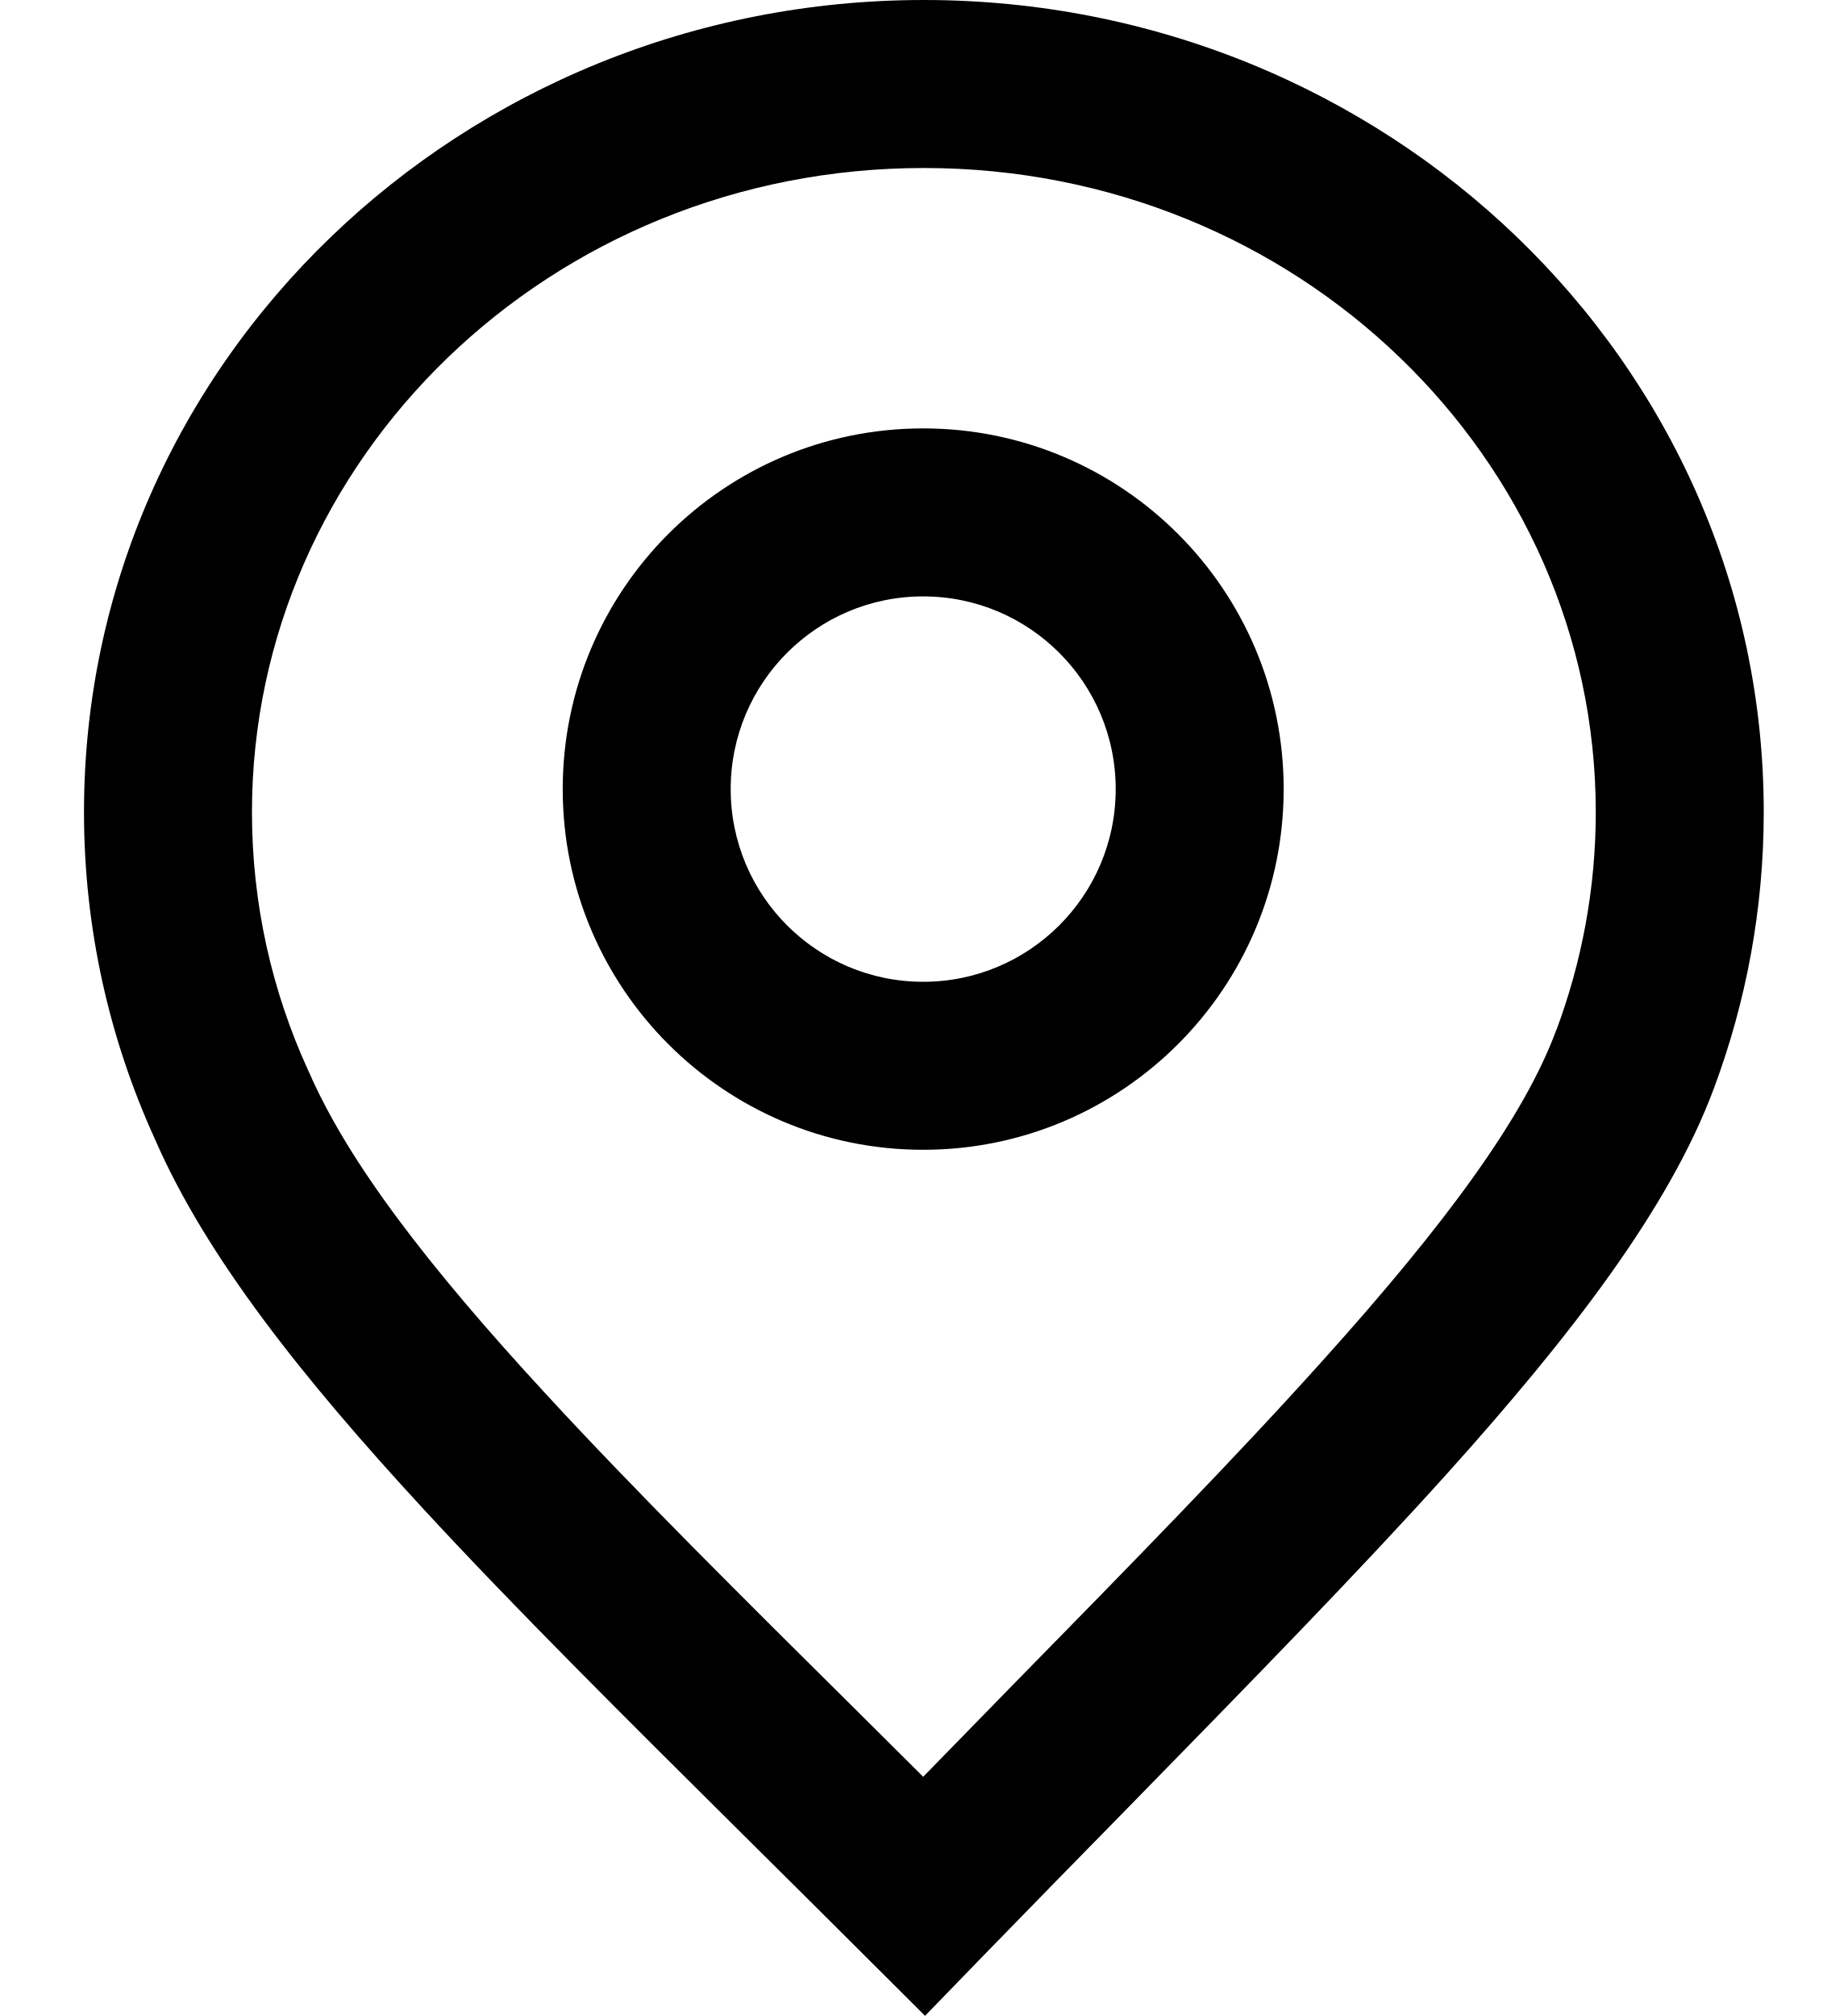
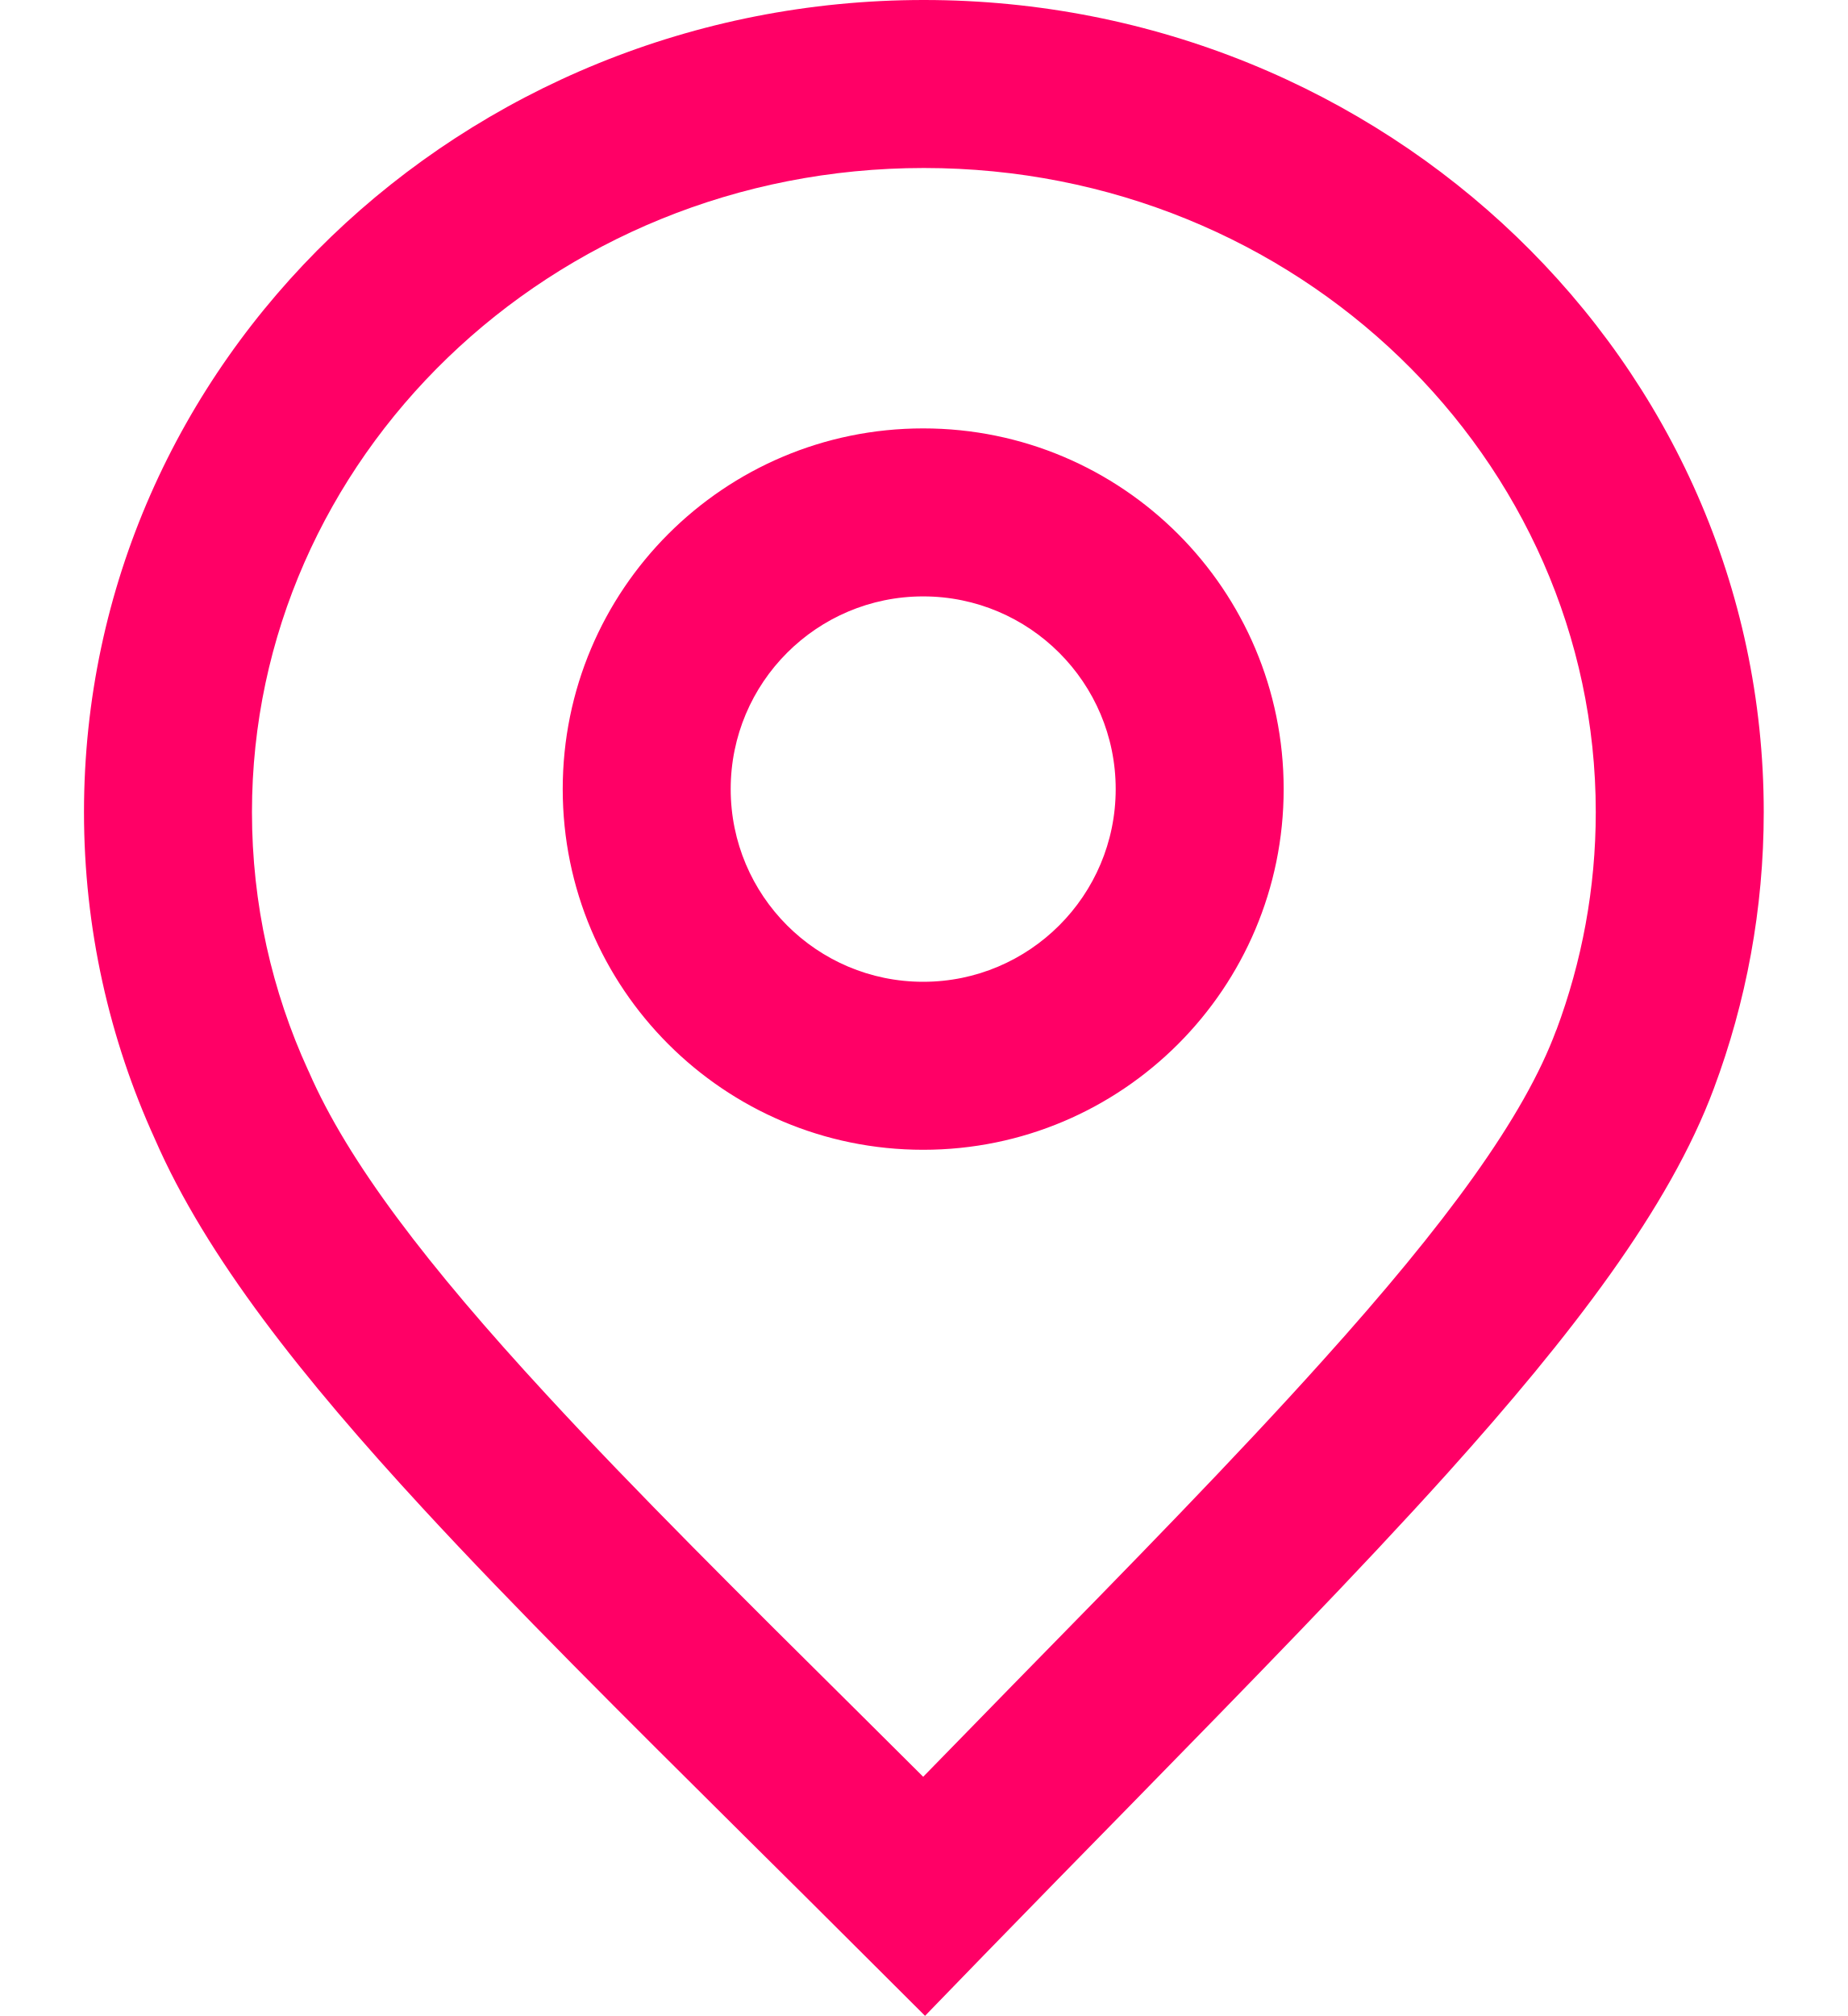
<svg xmlns="http://www.w3.org/2000/svg" width="11" height="12" viewBox="0 0 11 12" fill="none">
-   <path fill-rule="evenodd" clip-rule="evenodd" d="M5.5 0C2.756 0 0.5 2.147 0.5 4.834C0.5 5.526 0.651 6.186 0.923 6.782C1.228 7.482 1.803 8.204 2.517 8.978C3.062 9.569 3.716 10.218 4.436 10.933C4.667 11.162 4.905 11.398 5.148 11.641L5.507 11.999L5.86 11.635C6.157 11.33 6.445 11.035 6.724 10.751C7.437 10.022 8.083 9.362 8.618 8.768C9.353 7.95 9.938 7.192 10.203 6.479C10.395 5.965 10.5 5.411 10.5 4.834C10.5 2.147 8.244 0 5.5 0ZM1.5 4.834C1.5 2.734 3.273 1 5.5 1C7.727 1 9.5 2.734 9.5 4.834C9.5 5.289 9.417 5.725 9.266 6.13L9.265 6.131C9.074 6.649 8.608 7.284 7.874 8.099C7.355 8.677 6.732 9.313 6.025 10.034C5.854 10.21 5.677 10.39 5.496 10.576C5.371 10.451 5.248 10.329 5.128 10.21L5.128 10.21C4.412 9.5 3.78 8.873 3.252 8.3C2.546 7.535 2.071 6.915 1.838 6.378L1.838 6.378L1.834 6.37C1.619 5.9 1.5 5.381 1.5 4.834ZM4.35 4.697C4.35 4.063 4.863 3.55 5.496 3.55C6.128 3.55 6.642 4.063 6.642 4.697C6.642 5.331 6.128 5.844 5.496 5.844C4.863 5.844 4.35 5.331 4.35 4.697ZM5.496 2.55C4.31 2.55 3.35 3.511 3.35 4.697C3.35 5.882 4.31 6.844 5.496 6.844C6.681 6.844 7.642 5.882 7.642 4.697C7.642 3.511 6.681 2.55 5.496 2.55Z" fill="black" />
+   <path fill-rule="evenodd" clip-rule="evenodd" d="M5.5 0C2.756 0 0.5 2.147 0.5 4.834C0.5 5.526 0.651 6.186 0.923 6.782C1.228 7.482 1.803 8.204 2.517 8.978C3.062 9.569 3.716 10.218 4.436 10.933C4.667 11.162 4.905 11.398 5.148 11.641L5.507 11.999L5.86 11.635C6.157 11.33 6.445 11.035 6.724 10.751C7.437 10.022 8.083 9.362 8.618 8.768C9.353 7.95 9.938 7.192 10.203 6.479C10.395 5.965 10.5 5.411 10.5 4.834C10.5 2.147 8.244 0 5.5 0ZM1.5 4.834C1.5 2.734 3.273 1 5.5 1C7.727 1 9.5 2.734 9.5 4.834C9.5 5.289 9.417 5.725 9.266 6.13L9.265 6.131C9.074 6.649 8.608 7.284 7.874 8.099C7.355 8.677 6.732 9.313 6.025 10.034C5.854 10.21 5.677 10.39 5.496 10.576C5.371 10.451 5.248 10.329 5.128 10.21L5.128 10.21C4.412 9.5 3.78 8.873 3.252 8.3C2.546 7.535 2.071 6.915 1.838 6.378L1.838 6.378L1.834 6.37C1.619 5.9 1.5 5.381 1.5 4.834ZM4.35 4.697C4.35 4.063 4.863 3.55 5.496 3.55C6.128 3.55 6.642 4.063 6.642 4.697C6.642 5.331 6.128 5.844 5.496 5.844C4.863 5.844 4.35 5.331 4.35 4.697ZM5.496 2.55C4.31 2.55 3.35 3.511 3.35 4.697C3.35 5.882 4.31 6.844 5.496 6.844C6.681 6.844 7.642 5.882 7.642 4.697C7.642 3.511 6.681 2.55 5.496 2.55Z" fill="#FF0066" />
</svg>
